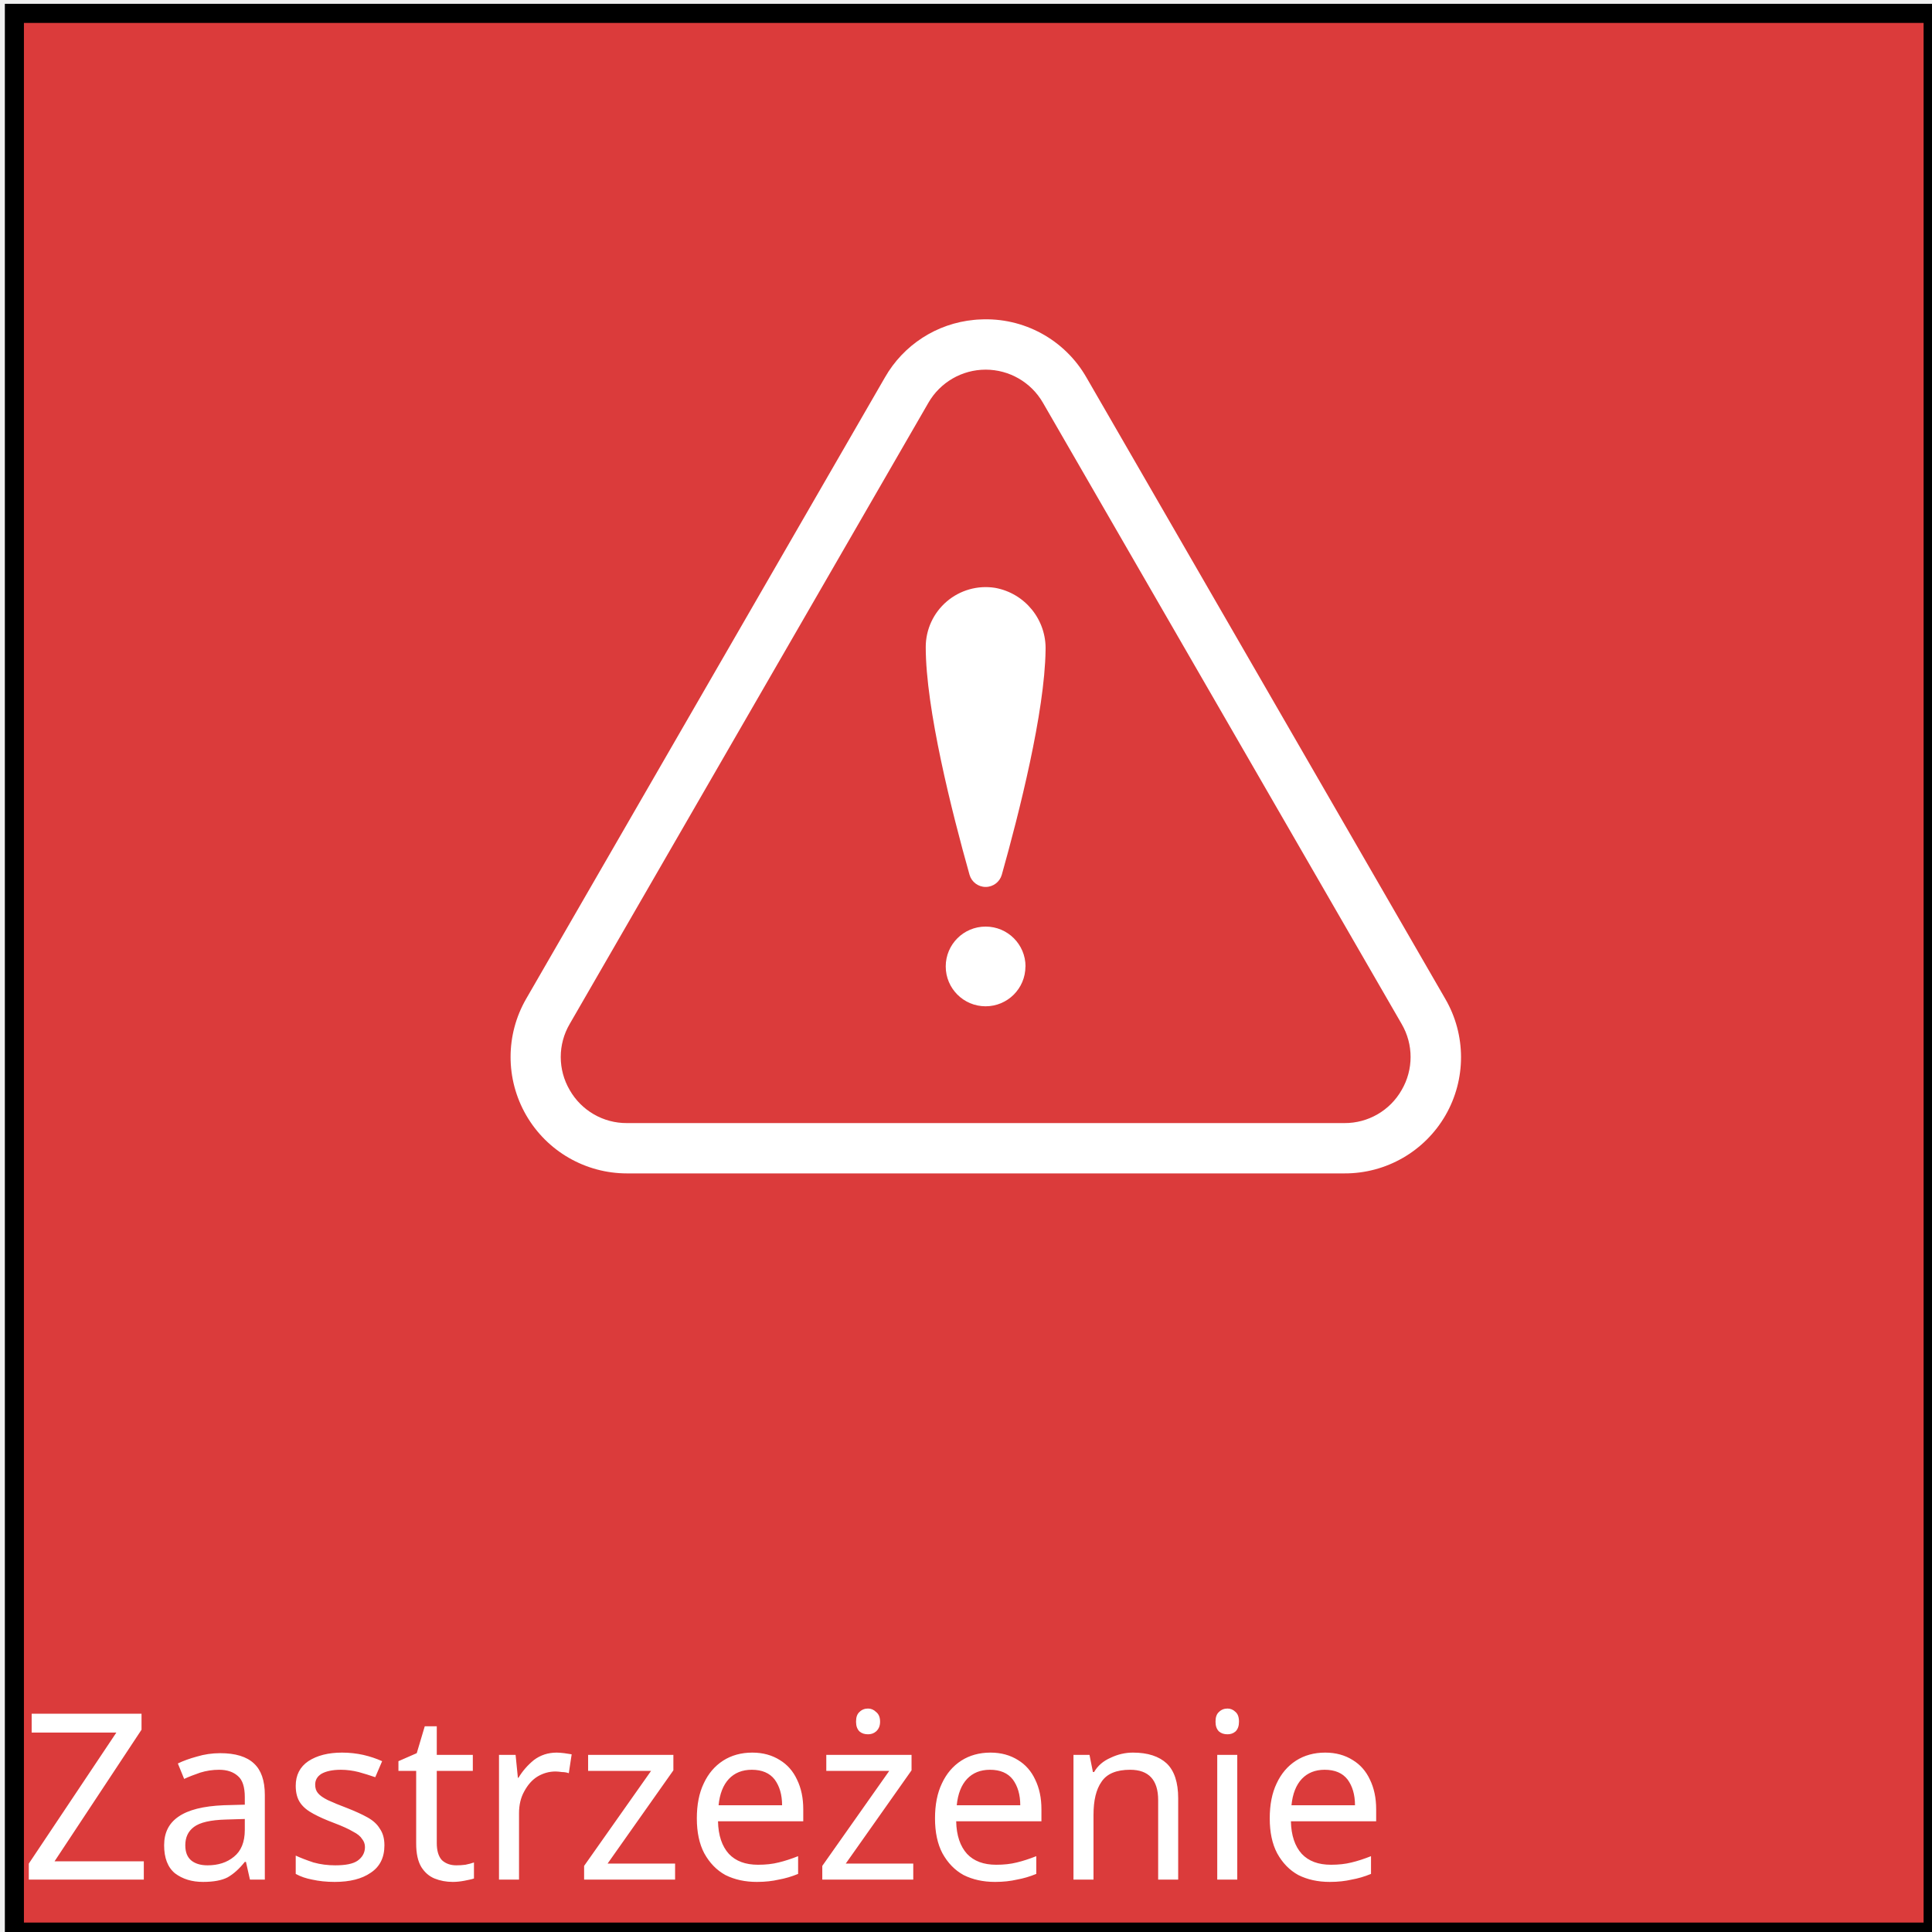
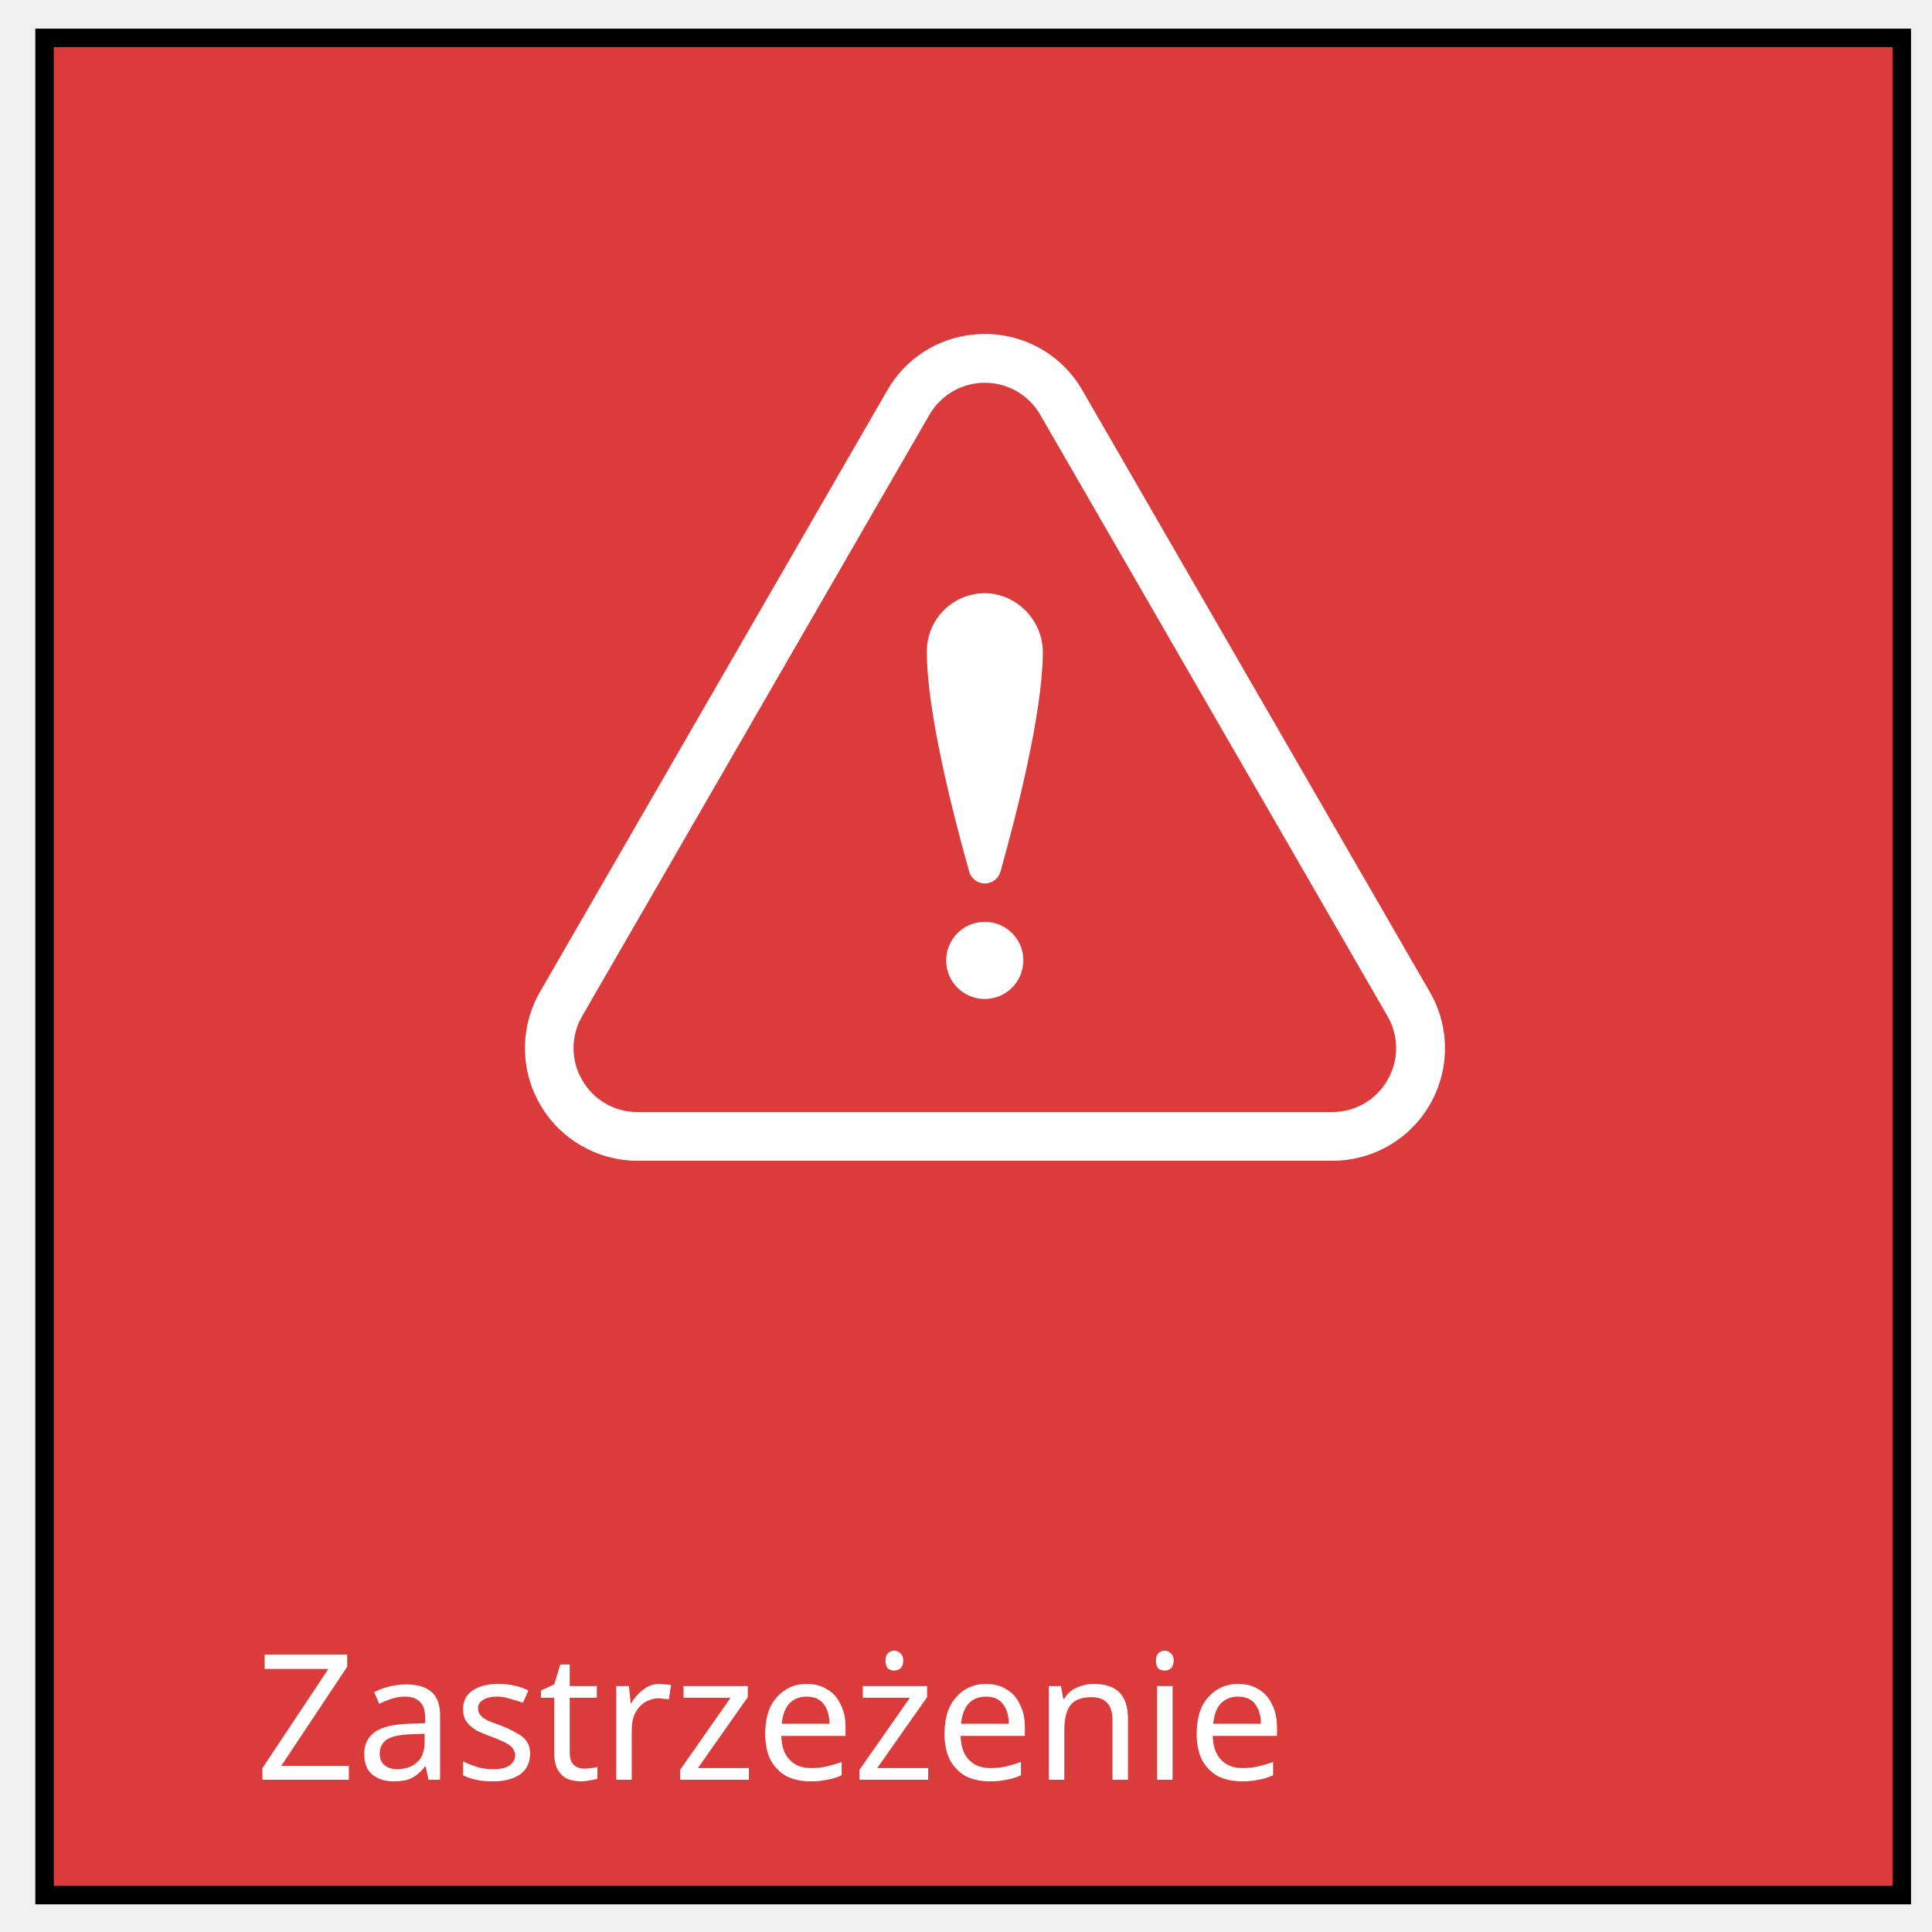
- <svg xmlns="http://www.w3.org/2000/svg" xmlns:ns1="http://www.openswatchbook.org/uri/2009/osb" id="svg47" version="1.1" viewBox="0 0 52.758 52.758" height="199.401" width="199.401">
-   <defs id="defs42">
-     <pattern id="EMFhbasepattern" patternUnits="userSpaceOnUse" width="6" height="6" x="0" y="0" />
-     <marker style="overflow:visible" id="Arrow1Mend-5-0" refX="0" refY="0" orient="auto">
-       <path transform="matrix(-0.4,0,0,-0.4,-4,0)" style="fill:#000000;fill-opacity:1;fill-rule:evenodd;stroke:#000000;stroke-width:1pt;stroke-opacity:1" d="M 0,0 5,-5 -12.5,0 5,5 Z" id="path1146-3-3" />
-     </marker>
-     <marker style="overflow:visible" id="Arrow1Mend-5-3" refX="0" refY="0" orient="auto">
-       <path transform="matrix(-0.4,0,0,-0.4,-4,0)" style="fill:#000000;fill-opacity:1;fill-rule:evenodd;stroke:#000000;stroke-width:1pt;stroke-opacity:1" d="M 0,0 5,-5 -12.5,0 5,5 Z" id="path1146-3-9" />
-     </marker>
-     <marker orient="auto" refY="0" refX="0" id="Arrow1Mend-5-0-4" style="overflow:visible">
-       <path id="path1146-3-3-8" d="M 0,0 5,-5 -12.5,0 5,5 Z" style="fill:#ffffff;fill-opacity:1;fill-rule:evenodd;stroke:#ffffff;stroke-width:1pt;stroke-opacity:1" transform="matrix(-0.4,0,0,-0.4,-4,0)" />
-     </marker>
-     <marker orient="auto" refY="0" refX="0" id="Arrow1Mend-5-3-8" style="overflow:visible">
-       <path id="path1146-3-9-5" d="M 0,0 5,-5 -12.5,0 5,5 Z" style="fill:#ffffff;fill-opacity:1;fill-rule:evenodd;stroke:#ffffff;stroke-width:1pt;stroke-opacity:1" transform="matrix(-0.4,0,0,-0.4,-4,0)" />
-     </marker>
-     <marker style="overflow:visible" id="Arrow1Mend" refX="0" refY="0" orient="auto">
-       <path transform="matrix(-0.4,0,0,-0.4,-4,0)" style="fill:#000000;fill-opacity:1;fill-rule:evenodd;stroke:#000000;stroke-width:1pt;stroke-opacity:1" d="M 0,0 5,-5 -12.5,0 5,5 Z" id="path1146" />
-     </marker>
-     <marker orient="auto" refY="0" refX="0" id="Arrow1Mend-5" style="overflow:visible">
-       <path id="path1146-3" d="M 0,0 5,-5 -12.5,0 5,5 Z" style="fill:#ffffff;fill-opacity:1;fill-rule:evenodd;stroke:#ffffff;stroke-width:1pt;stroke-opacity:1" transform="matrix(-0.4,0,0,-0.4,-4,0)" />
-     </marker>
-     <marker style="overflow:visible" id="Arrow1Mstart" refX="0" refY="0" orient="auto">
-       <path transform="matrix(0.4,0,0,0.4,4,0)" style="fill:#000000;fill-opacity:1;fill-rule:evenodd;stroke:#000000;stroke-width:1pt;stroke-opacity:1" d="M 0,0 5,-5 -12.5,0 5,5 Z" id="path1143" />
-     </marker>
-     <marker orient="auto" refY="0" refX="0" id="Arrow1Mstart-1" style="overflow:visible">
-       <path id="path1143-7" d="M 0,0 5,-5 -12.5,0 5,5 Z" style="fill:#ffffff;fill-opacity:1;fill-rule:evenodd;stroke:#ffffff;stroke-width:1pt;stroke-opacity:1" transform="matrix(0.4,0,0,0.4,4,0)" />
-     </marker>
-     <marker style="overflow:visible" id="Arrow1Lend" refX="0" refY="0" orient="auto">
-       <path transform="matrix(-0.8,0,0,-0.8,-10,0)" style="fill:#000000;fill-opacity:1;fill-rule:evenodd;stroke:#000000;stroke-width:1pt;stroke-opacity:1" d="M 0,0 5,-5 -12.5,0 5,5 Z" id="path1140" />
-     </marker>
-     <marker style="overflow:visible" id="Arrow1Lstart" refX="0" refY="0" orient="auto">
-       <path transform="matrix(0.8,0,0,0.8,10,0)" style="fill:#000000;fill-opacity:1;fill-rule:evenodd;stroke:#000000;stroke-width:1pt;stroke-opacity:1" d="M 0,0 5,-5 -12.5,0 5,5 Z" id="path1137" />
-     </marker>
-     <marker orient="auto" refY="0" refX="0" id="Arrow1Lend-5" style="overflow:visible">
-       <path id="path1140-4" d="M 0,0 5,-5 -12.5,0 5,5 Z" style="fill:#ffffff;fill-opacity:1;fill-rule:evenodd;stroke:#ffffff;stroke-width:1pt;stroke-opacity:1" transform="matrix(-0.8,0,0,-0.8,-10,0)" />
-     </marker>
-     <marker orient="auto" refY="0" refX="0" id="Arrow1Lstart-93" style="overflow:visible">
-       <path id="path1137-7" d="M 0,0 5,-5 -12.5,0 5,5 Z" style="fill:#ffffff;fill-opacity:1;fill-rule:evenodd;stroke:#ffffff;stroke-width:1pt;stroke-opacity:1" transform="matrix(0.8,0,0,0.8,10,0)" />
-     </marker>
-     <linearGradient id="linearGradient4460" ns1:paint="solid">
-       <stop style="stop-color:#db3b3b;stop-opacity:1;" offset="0" id="stop4458" />
-     </linearGradient>
-   </defs>
-   <g id="g8556" transform="translate(49.83651,-375.232)">
-     <g id="g5305">
-       <g id="g832" style="display:inline" transform="translate(-303.6476,1036.47)">
-         <rect style="fill:#db3b3b;fill-opacity:1;stroke:#000000;stroke-width:0.521;stroke-linecap:round;stroke-miterlimit:4;stroke-dasharray:none;paint-order:fill markers stroke" id="rect835-2-0-2-8-1-5-6-8-9-7" width="52.396" height="52.396" x="254.204" y="-660.873" />
-         <text xml:space="preserve" style="font-size:6.35px;line-height:1.25;font-family:voestalpine;-inkscape-font-specification:voestalpine;text-align:center;letter-spacing:0px;word-spacing:0px;text-anchor:middle;stroke-width:0.265" x="280.473" y="-609.913" id="text858-5-83-73-2">
-           <tspan id="tspan921-84-3-3" x="280.473" y="-609.913" style="font-size:6.35px;text-align:center;text-anchor:middle;fill:#ffffff;fill-opacity:1;stroke-width:0.265">Zastrzeżenie</tspan>
-         </text>
-         <g style="fill:#ffffff;fill-opacity:1" id="g1567" transform="matrix(0.4580254,0,0,0.4580254,266.0704,-655.5135)">
-           <path d="M 59.4,47.05 38.01,10.01 A 6.891,6.891 0 0 0 31.656,6.549 c -0.116,0 -0.232,0.014 -0.347,0.024 A 6.862,6.862 0 0 0 25.99,10.01 L 4.605,47.05 a 6.94,6.94 0 0 0 6.01,10.41 h 42.77 A 6.925,6.925 0 0 0 59.4,47.05 Z m -2.6,5.44 a 3.9,3.9 0 0 1 -3.412,1.97 H 10.615 A 3.9,3.9 0 0 1 7.2,52.49 3.9,3.9 0 0 1 7.2,48.55 L 28.588,11.51 a 3.94,3.94 0 0 1 6.824,0 L 56.8,48.55 a 3.9,3.9 0 0 1 0,3.94 z M 35.571,26.274 c -0.053,3.692 -1.57,9.687 -2.61,13.382 a 1,1 0 0 1 -1.923,0 c -1.059,-3.762 -2.611,-9.9 -2.611,-13.577 a 3.575,3.575 0 0 1 4.135,-3.53 3.662,3.662 0 0 1 3.009,3.725 z m -1.2,18.847 A 2.376,2.376 0 1 1 32,42.745 a 2.376,2.376 0 0 1 2.376,2.376 z" id="path1553" style="fill:#ffffff;fill-opacity:1" />
-         </g>
+ <svg xmlns="http://www.w3.org/2000/svg" id="SVGRoot" width="206px" height="206px" version="1.1" viewBox="0 0 206 206">
+   <g transform="matrix(3.7795 0 0 3.7795 -1795.2 2502.6)">
+     <flowRoot fill="black" font-family="sans-serif" font-size="40px" letter-spacing="0px" word-spacing="0px" style="line-height:1.25" xml:space="preserve">
+       <flowRegion>
+         <rect x="-392.69" y="-63.57" width="758.02" height="397.52" />
+       </flowRegion>
+       <flowPara />
+     </flowRoot>
+     <flowRoot fill="black" font-family="sans-serif" font-size="40px" letter-spacing="0px" word-spacing="0px" style="line-height:1.25" xml:space="preserve">
+       <flowRegion>
+         <rect x="-251.87" y="-84.492" width="624.44" height="455.45" />
+       </flowRegion>
+       <flowPara />
+     </flowRoot>
+     <flowRoot fill="black" font-family="sans-serif" font-size="40px" letter-spacing="0px" word-spacing="0px" style="line-height:1.25" xml:space="preserve">
+       <flowRegion>
+         <rect x="-202.78" y="-50.695" width="473.96" height="281.64" />
+       </flowRegion>
+       <flowPara />
+     </flowRoot>
+     <flowRoot fill="black" font-family="sans-serif" font-size="40px" letter-spacing="0px" word-spacing="0px" style="line-height:1.25" xml:space="preserve">
+       <flowRegion>
+         <rect x="-86.906" y="-78.859" width="516.61" height="410.39" />
+       </flowRegion>
+       <flowPara />
+     </flowRoot>
+     <g transform="translate(222.04 -.21291)">
+       <rect x="254.2" y="-660.87" width="52.396" height="52.396" fill="#db3b3b" stroke="#000" stroke-linecap="round" stroke-width=".521" style="paint-order:fill markers stroke" />
+       <text x="280.473" y="-611.731" font-family="sans-serif" font-size="6.35px" letter-spacing="0px" stroke-width=".265" text-align="center" text-anchor="middle" word-spacing="0px" style="line-height:1.25" xml:space="preserve">
+         <tspan x="280.473" y="-611.731" fill="#ffffff" font-family="sans-serif" font-size="4.939px" stroke-width=".265" text-align="center" text-anchor="middle">Zastrzeżenie</tspan>
+       </text>
+       <g transform="matrix(.45803 0 0 .45803 266.07 -655.51)" fill="#fff">
+         <path d="m59.4 47.05-21.39-37.04a6.891 6.891 0 00-6.354-3.461c-.116 0-.232.014-.347.024a6.862 6.862 0 00-5.319 3.437l-21.385 37.04a6.94 6.94 0 006.01 10.41h42.77a6.925 6.925 0 006.015-10.41zm-2.6 5.44a3.9 3.9 0 01-3.412 1.97h-42.773a3.9 3.9 0 01-3.415-1.97 3.9 3.9 0 010-3.94l21.388-37.04a3.94 3.94 0 016.824 0l21.388 37.04a3.9 3.9 0 010 3.94zm-21.229-26.216c-.053 3.692-1.57 9.687-2.61 13.382a1 1 0 01-1.923 0c-1.059-3.762-2.611-9.9-2.611-13.577a3.575 3.575 0 014.135-3.53 3.662 3.662 0 013.009 3.725zm-1.2 18.847a2.376 2.376 0 11-2.371-2.376 2.376 2.376 0 012.376 2.376z" fill="#fff" />
      </g>
    </g>
  </g>
</svg>
